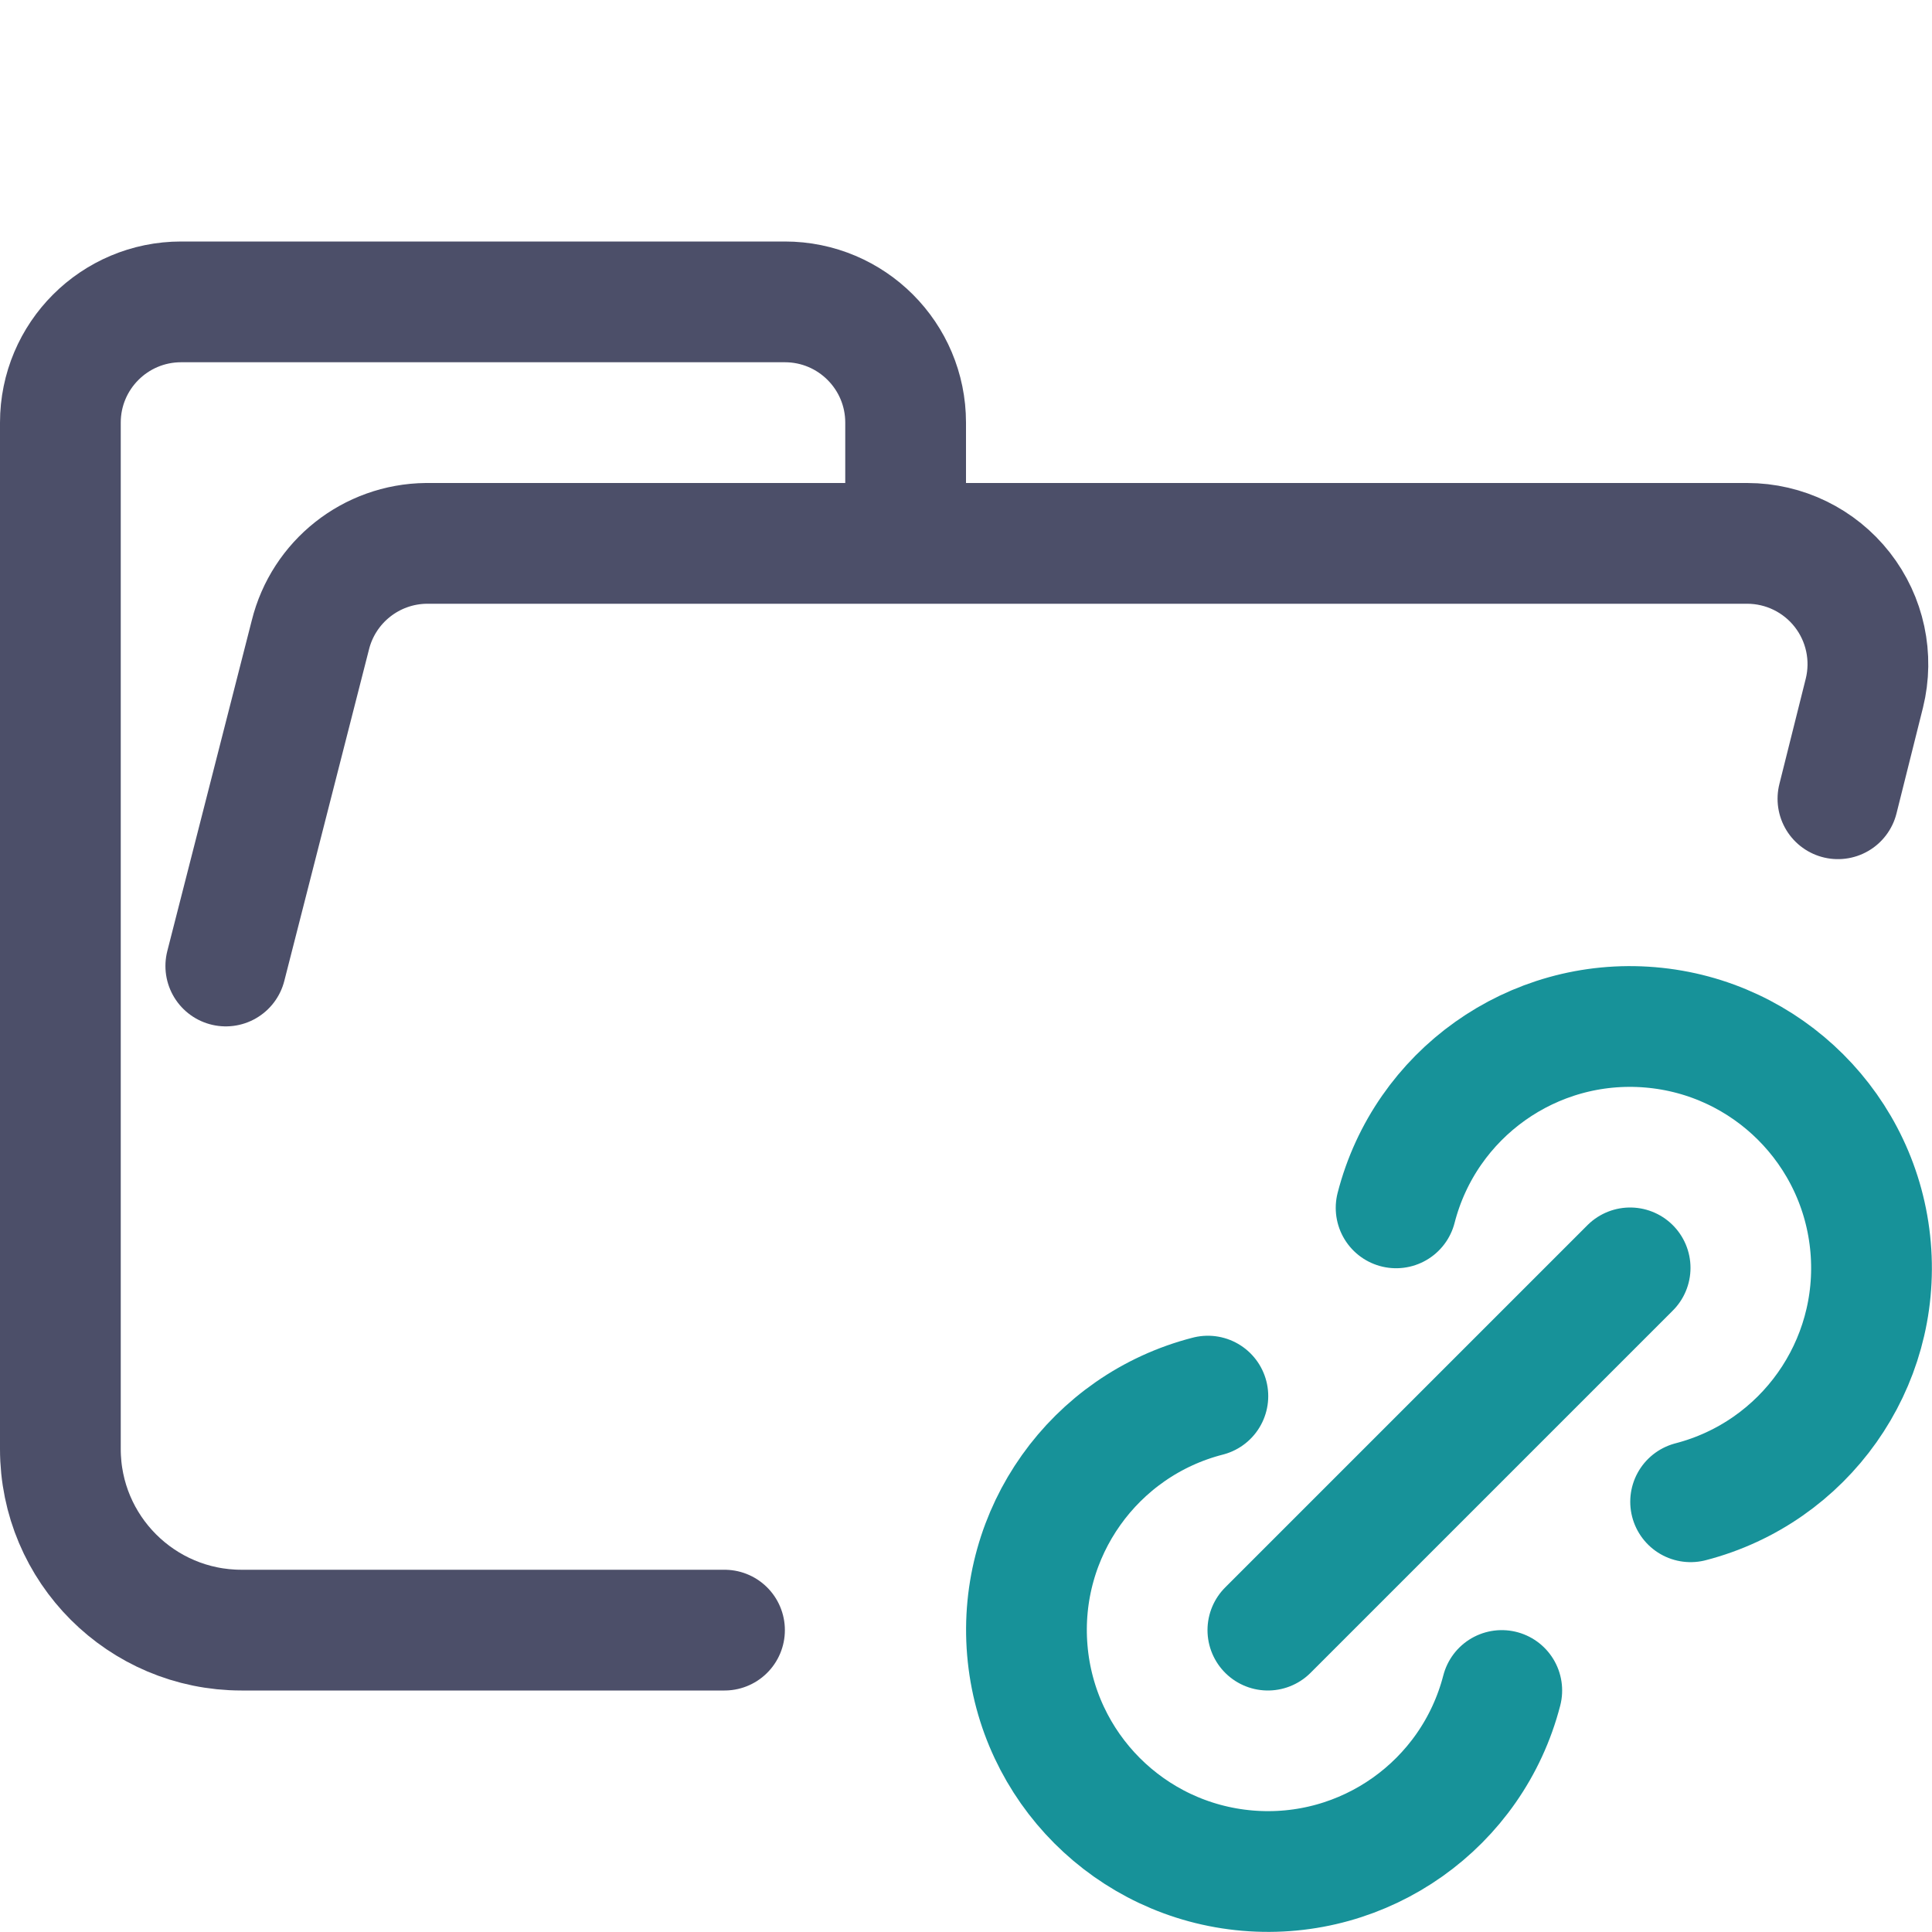
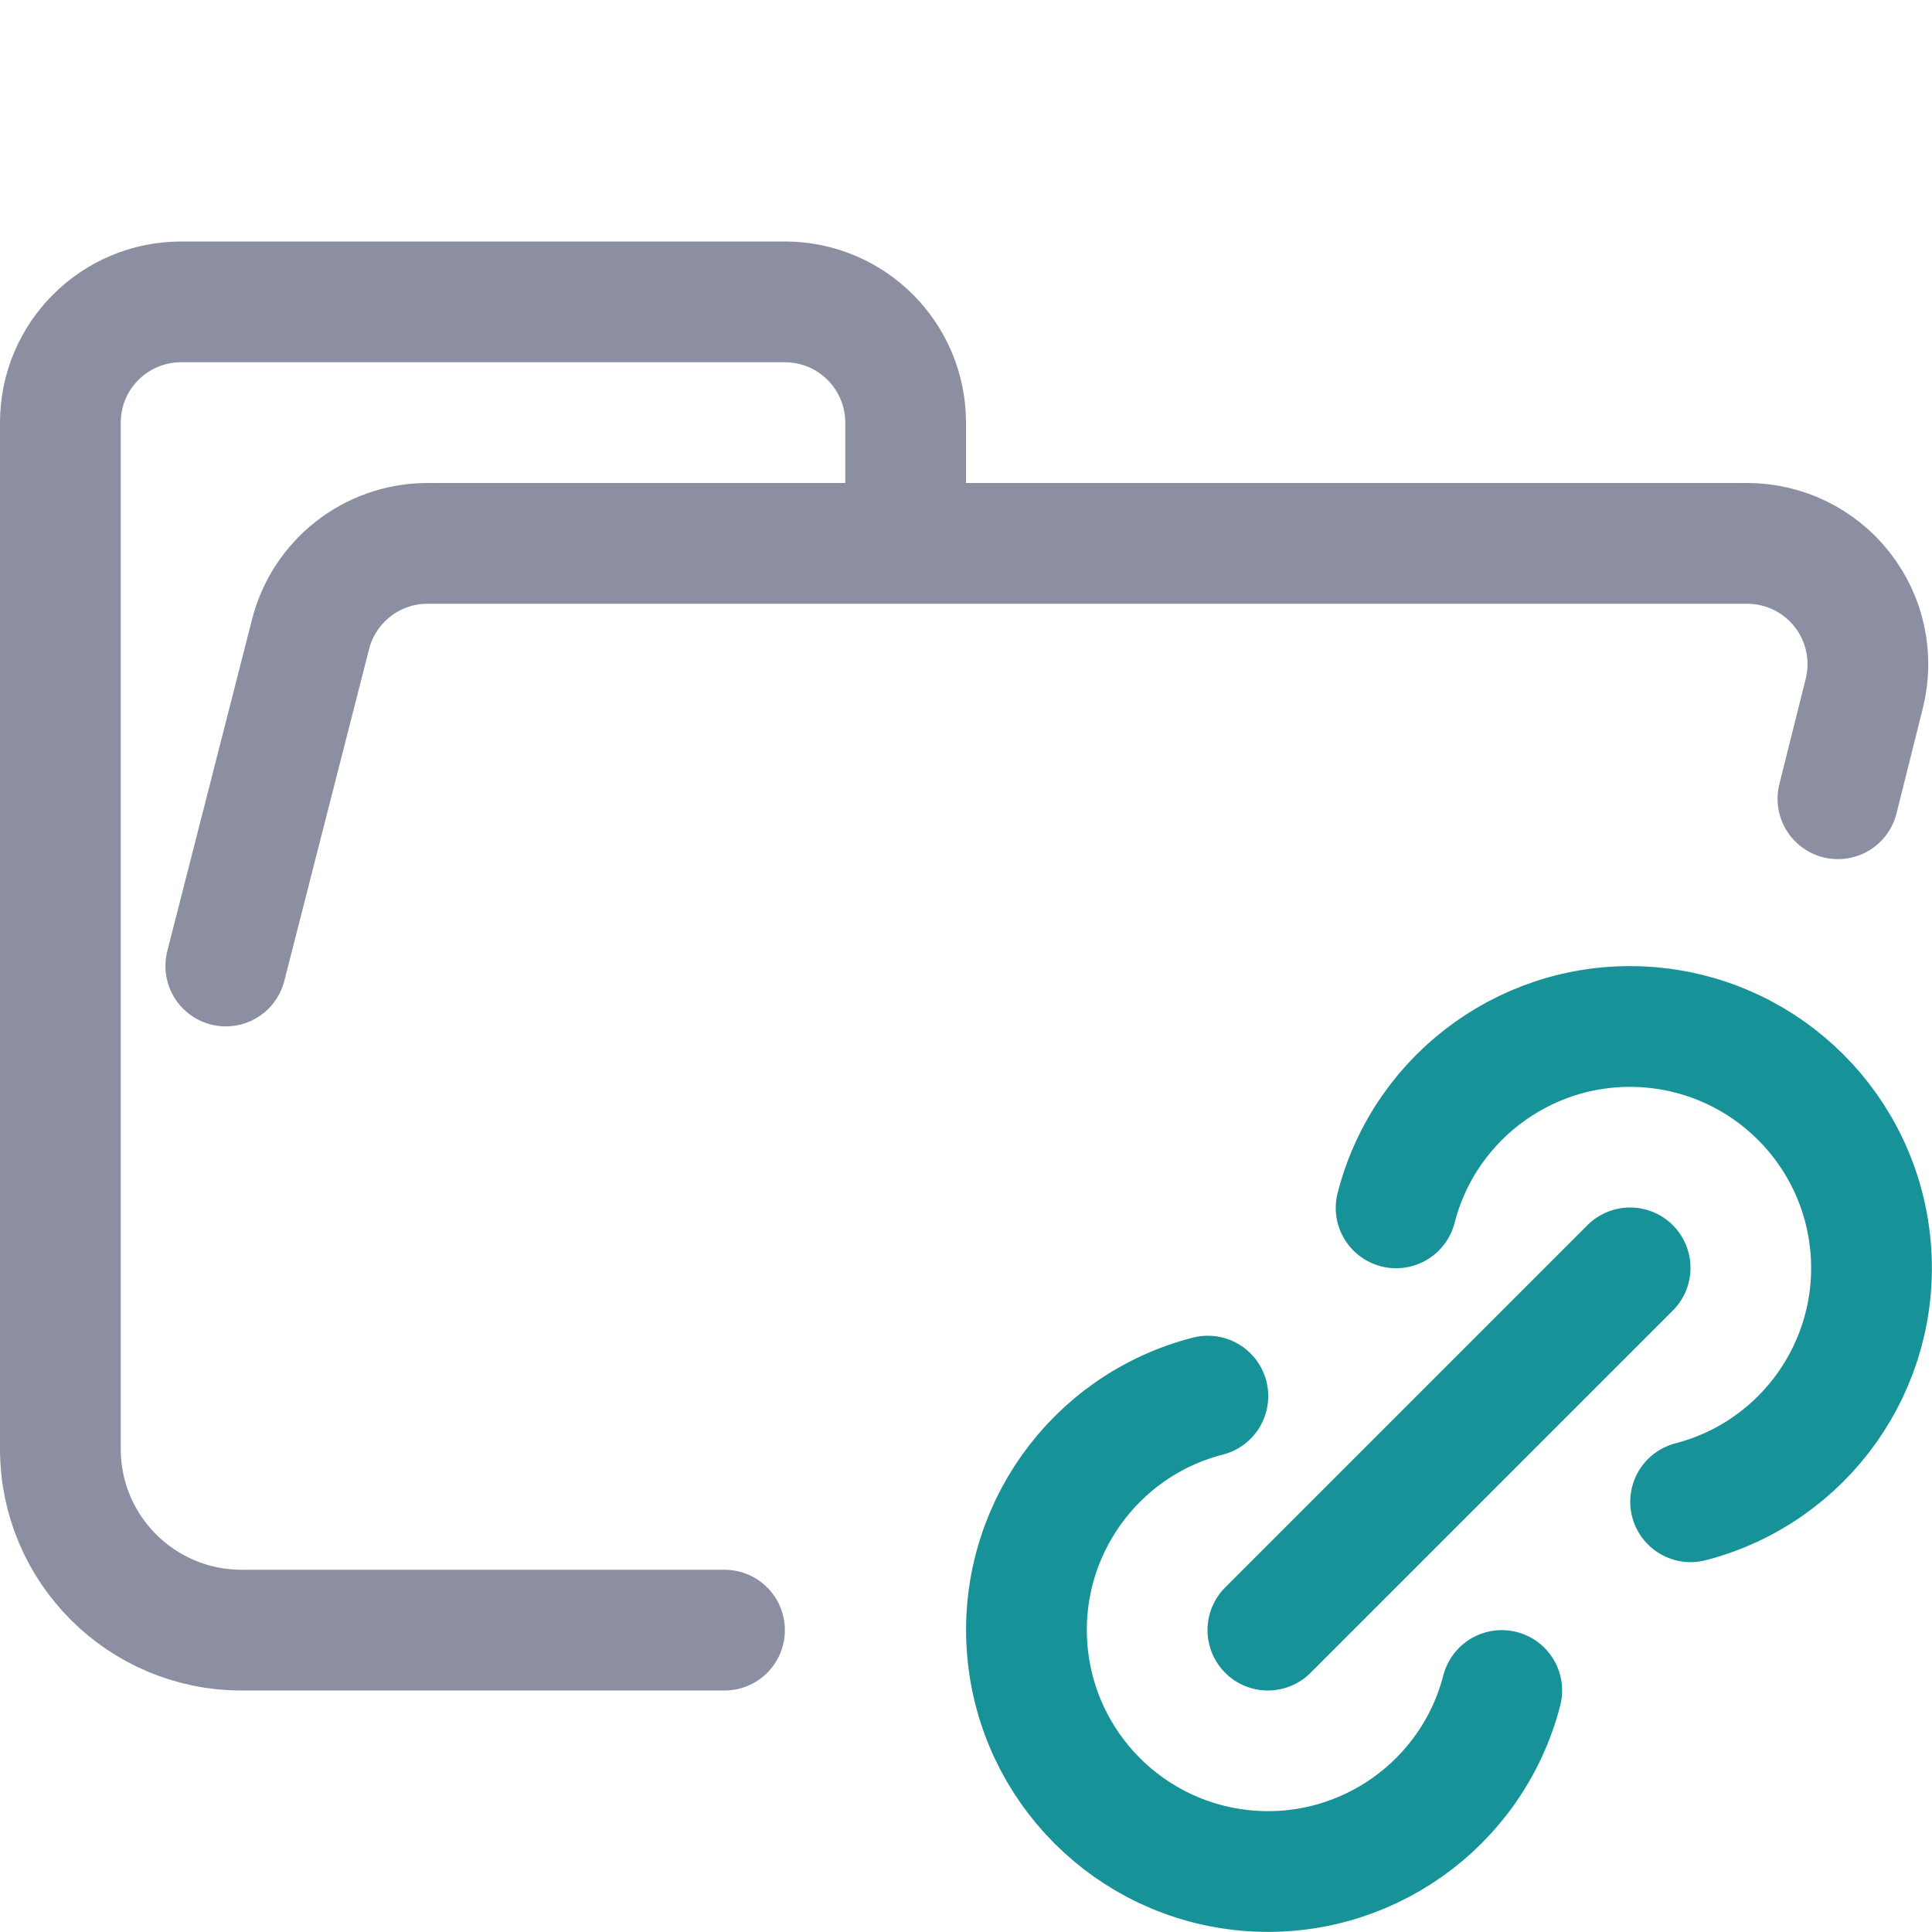
<svg xmlns="http://www.w3.org/2000/svg" width="16" height="16" viewBox="0 0 16 16">
  <g fill="none" stroke-linecap="round" stroke-linejoin="round">
-     <path stroke="#4c4f69" d="m1.87 8 .7-2.74a1 1 0 01.96-.76h10.94a1 1 0 01.97 1.24l-.219.875M6 13.5H2A1.5 1.5 0 01.5 12V3.5a1 1 0 011-1h5a1 1 0 011 1v1" />
+     <path stroke="#8C8FA1" d="m1.87 8 .7-2.74a1 1 0 01.96-.76h10.94a1 1 0 01.97 1.24l-.219.875M6 13.5H2A1.5 1.5 0 01.5 12V3.5a1 1 0 011-1h5a1 1 0 011 1v1" />
    <path stroke="#179299" d="M14.001 12.437a2 2 0 10-2.439-2.434M10.5 13.5l3-3m-3.497 1.062A2 2 0 1012.437 14" />
  </g>
</svg>
